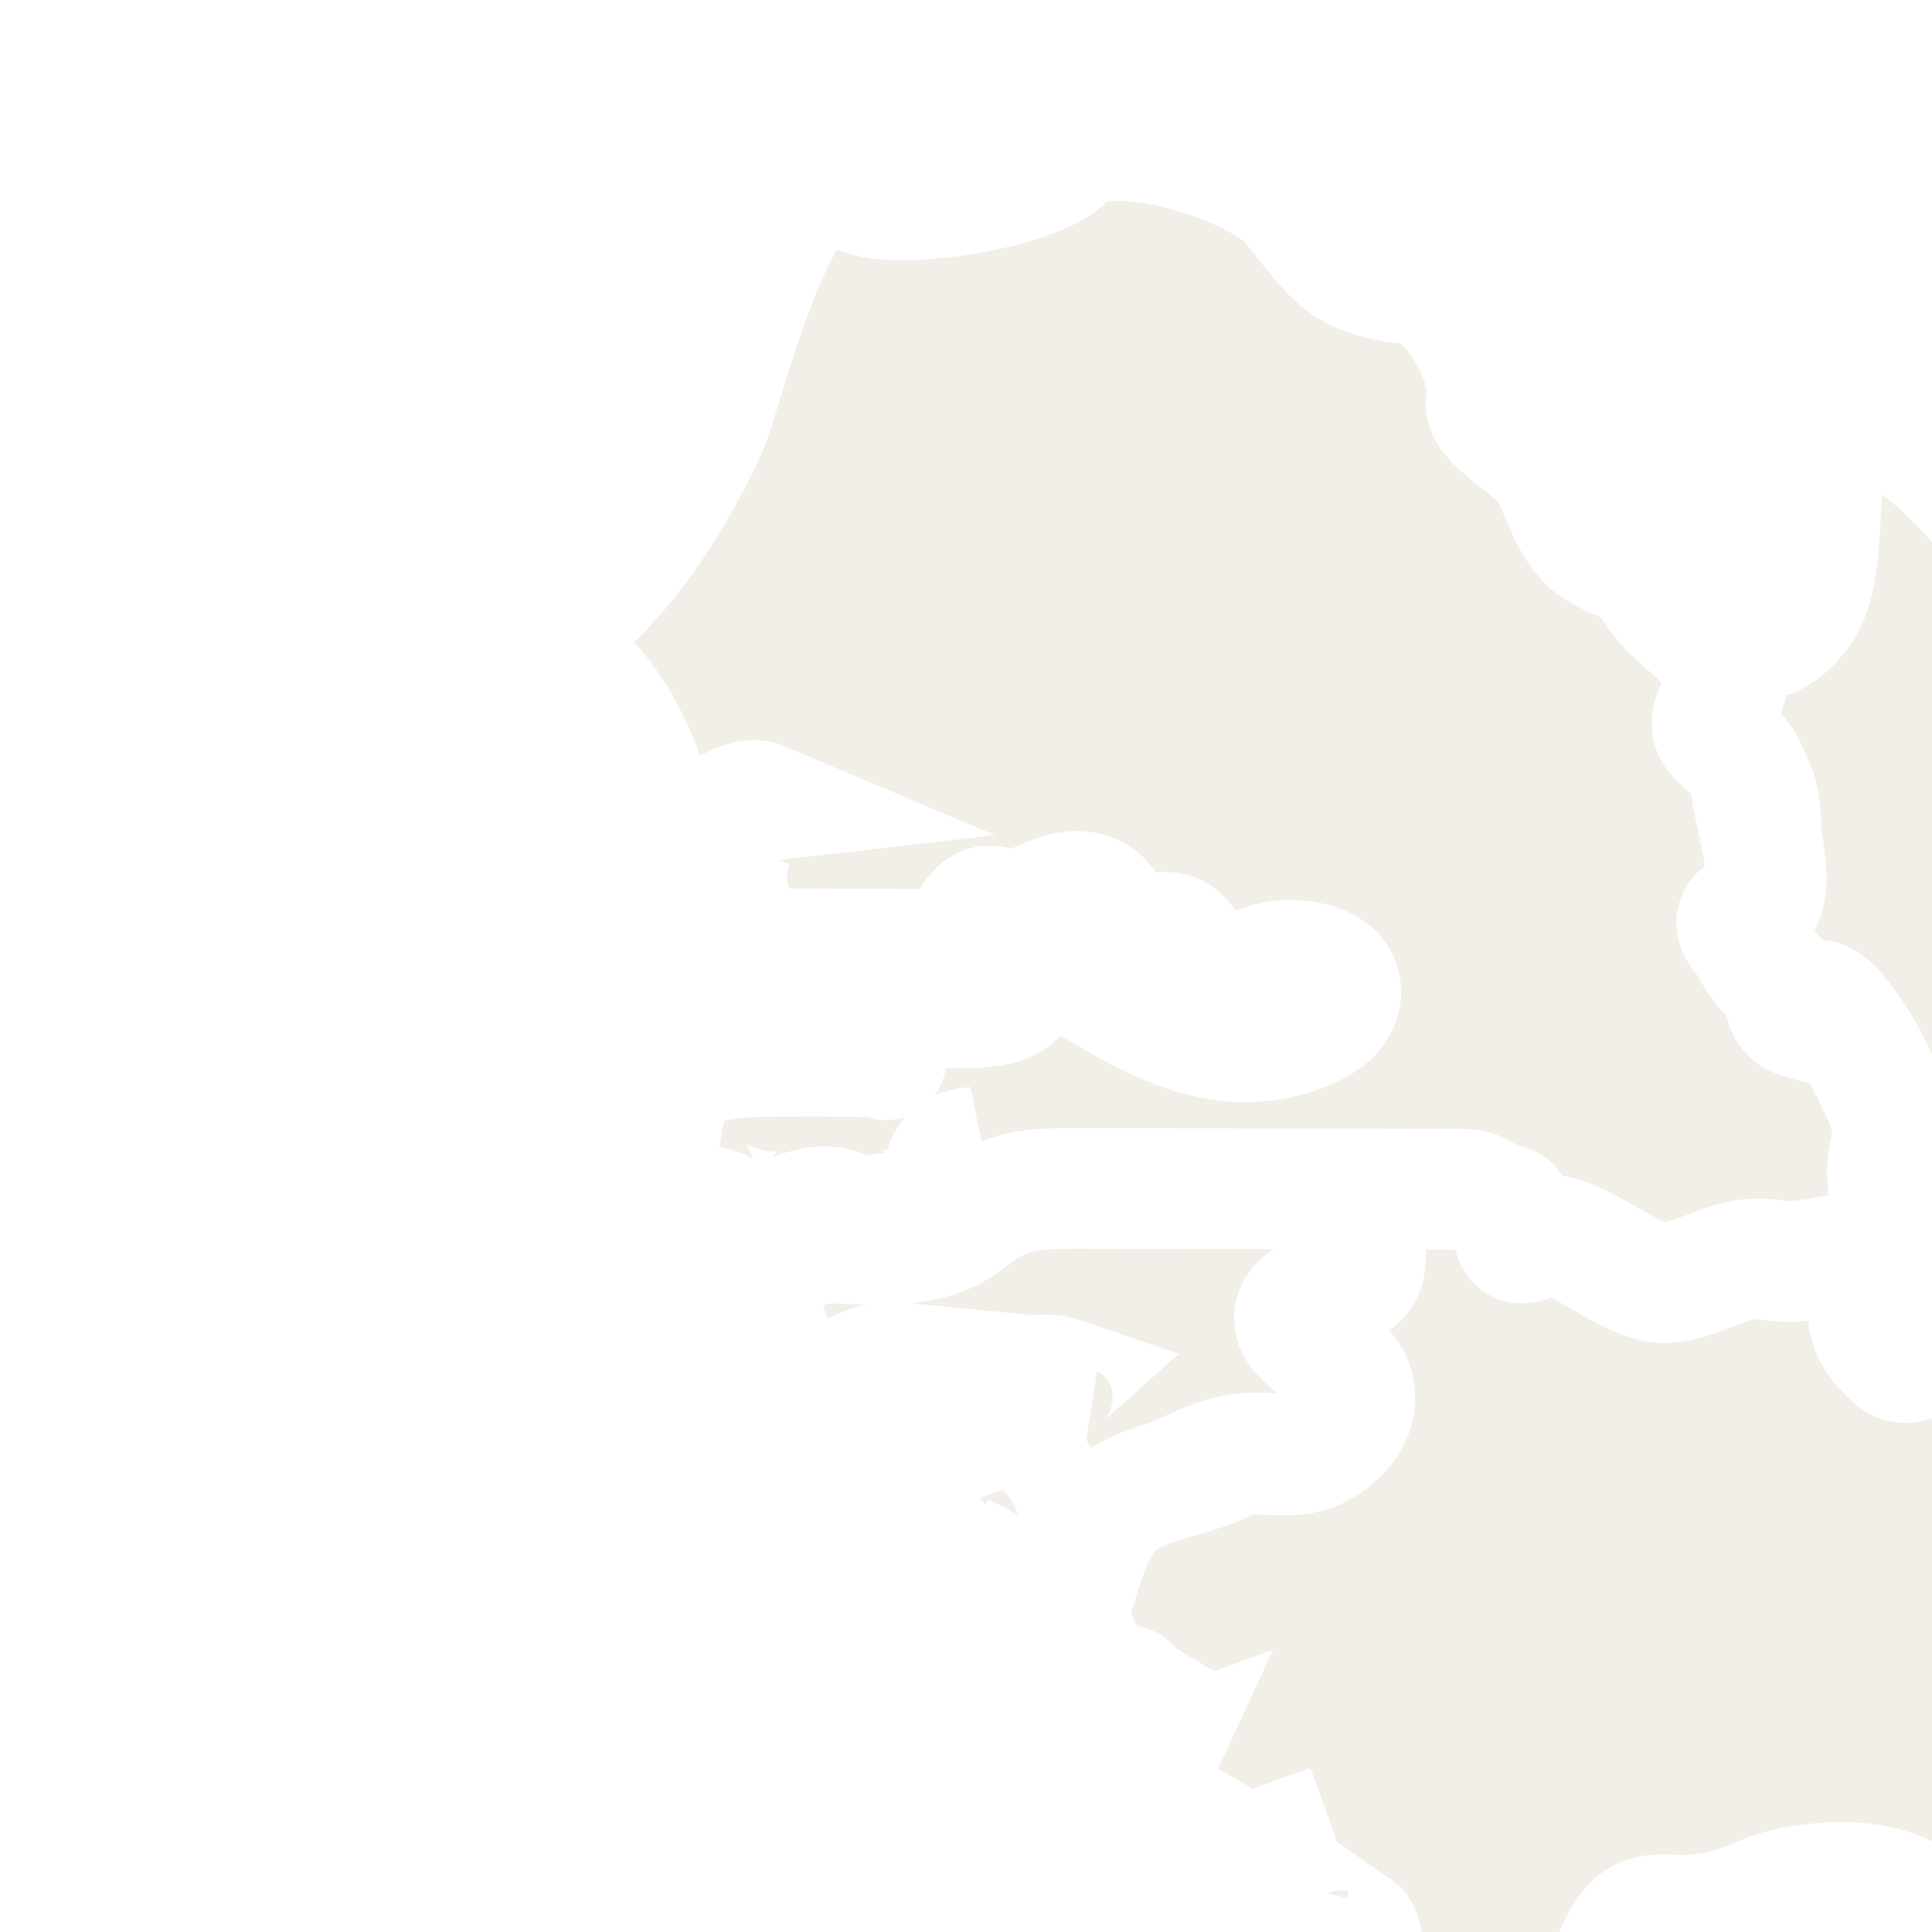
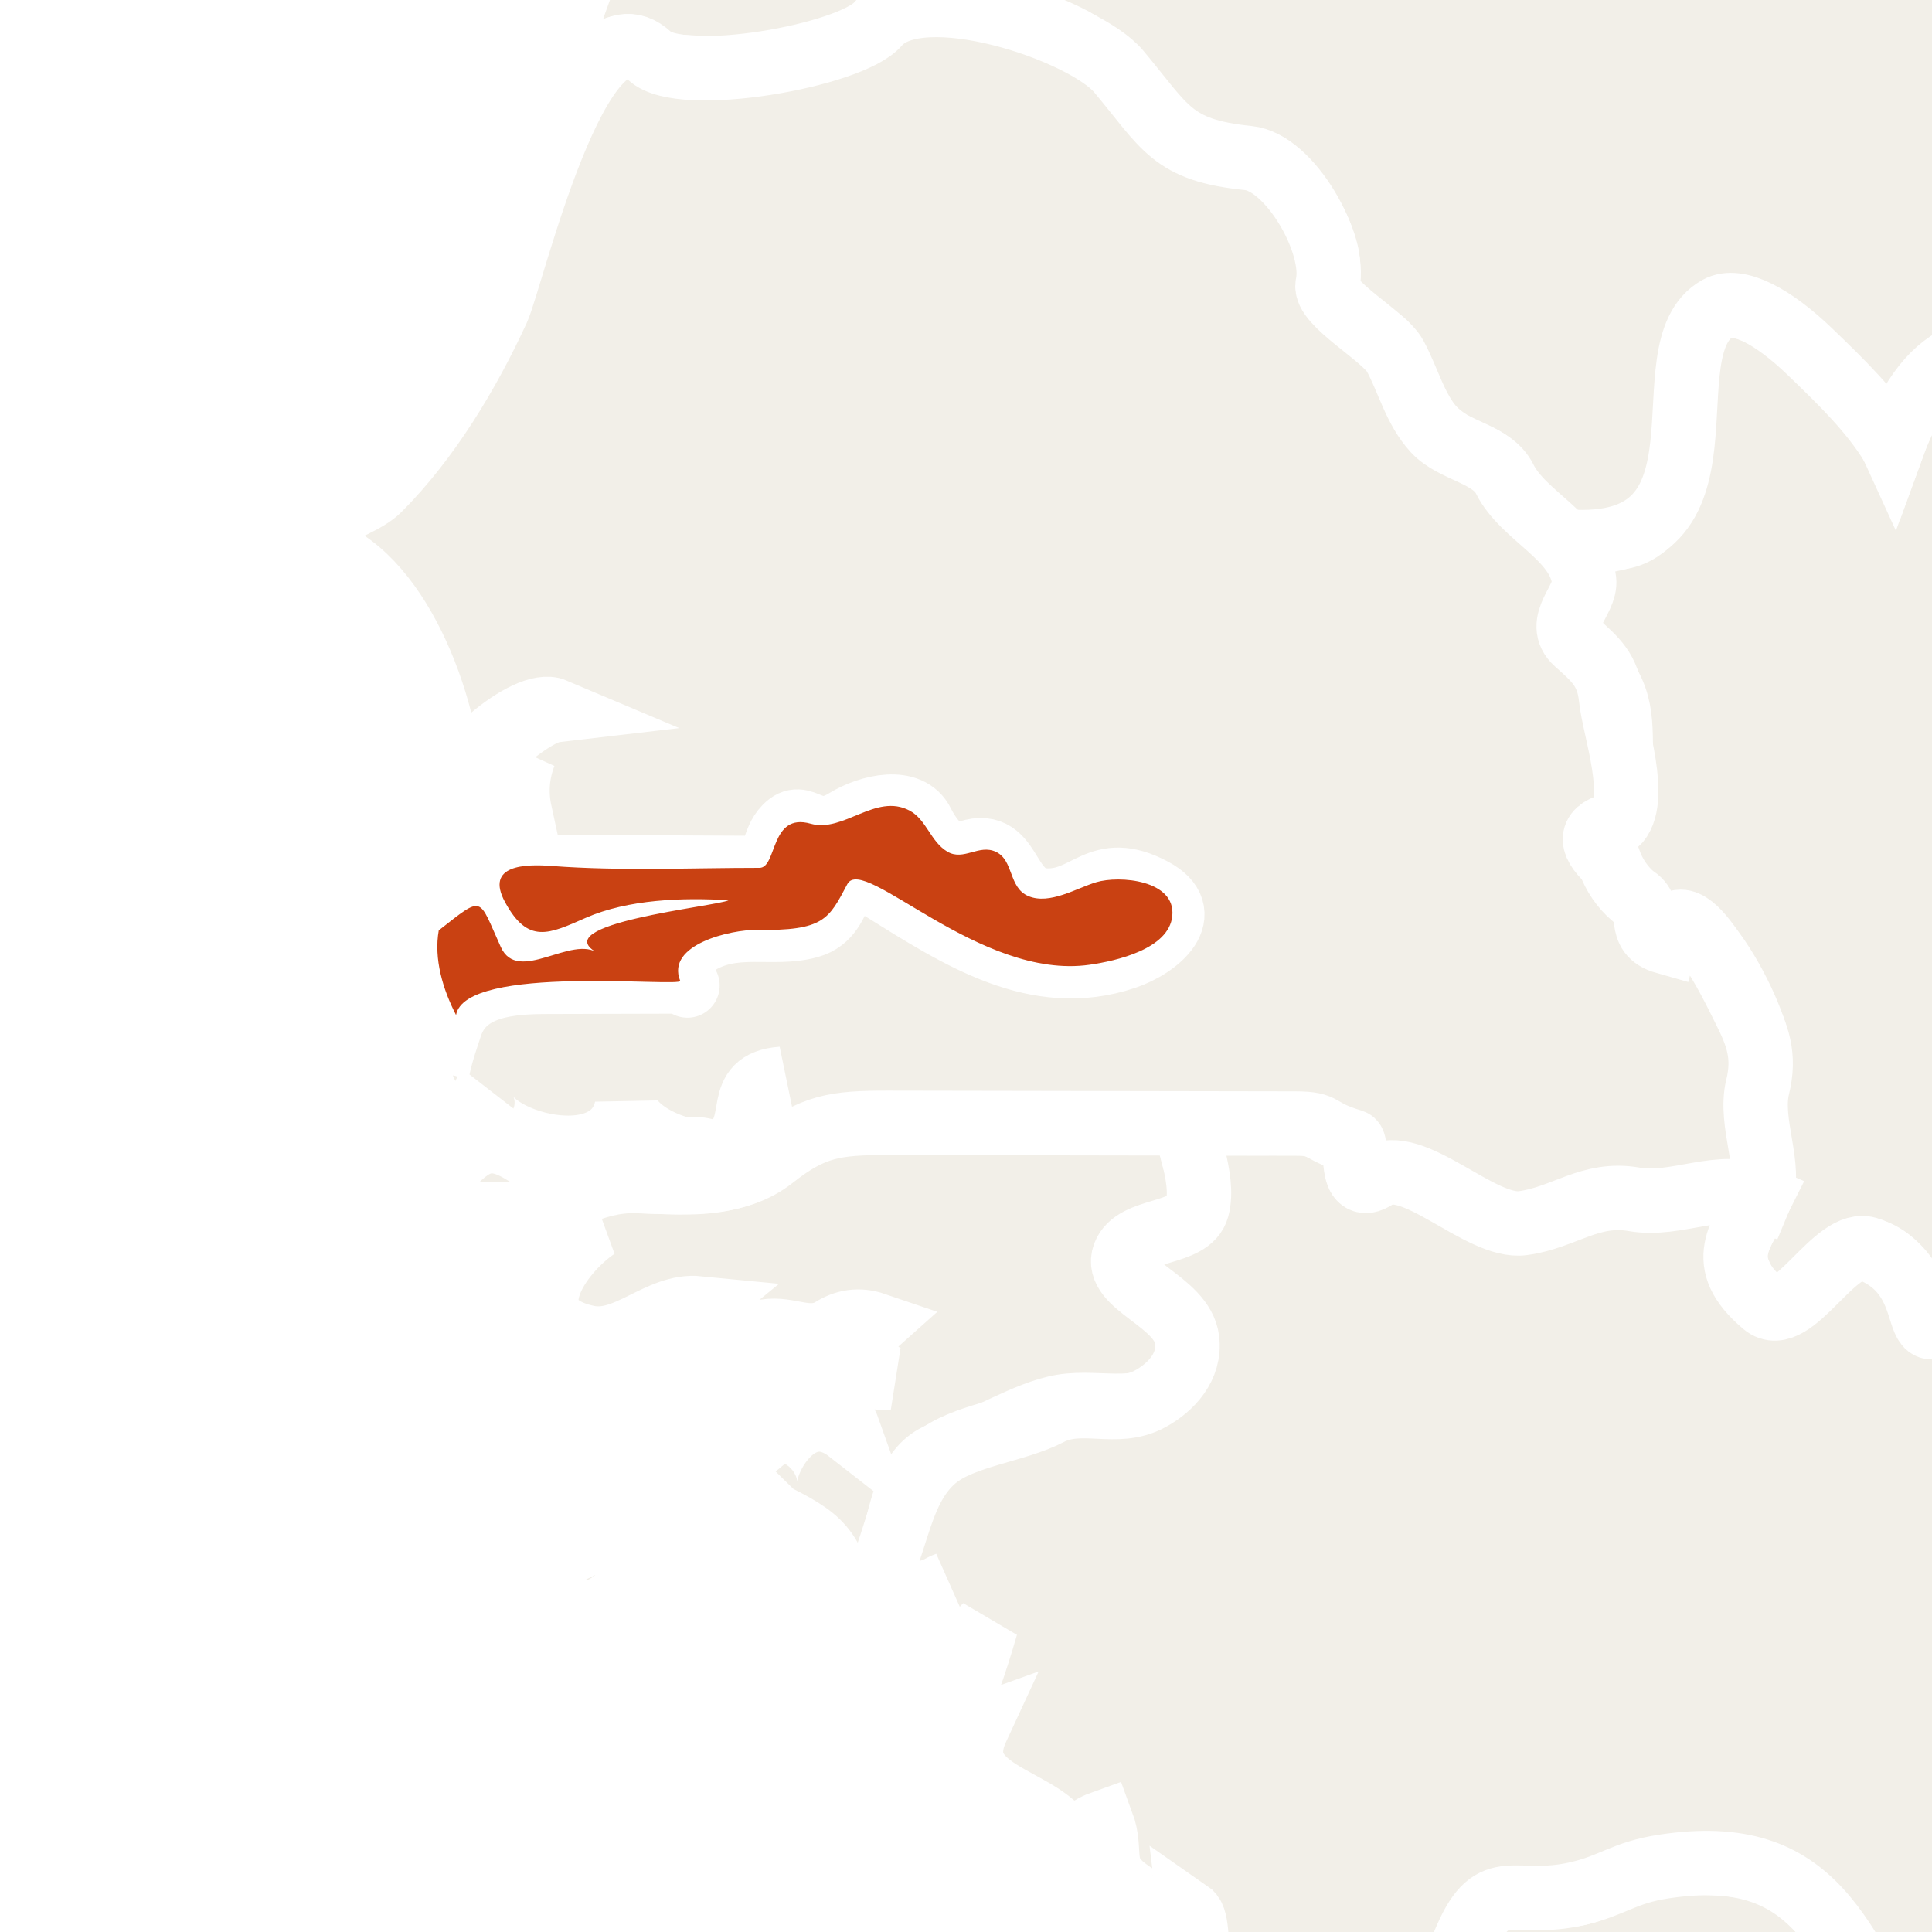
- <svg xmlns="http://www.w3.org/2000/svg" class="world_map zoom4 zoom3 zoom2" height="127" id="svg2985" version="1.1" viewBox="1122 633 64 19" width="127">
+ <svg xmlns="http://www.w3.org/2000/svg" class="world_map zoom4" height="127" id="svg2985" version="1.1" viewBox="1130 615 60 60" width="127">
  <defs id="defs2987" />
  <style id="style_css_sheet" type="text/css">
/*
 * Below are Cascading Style Sheet (CSS) definitions in use in this file,
 * which allow easily changing how countries are displayed.
 *
 */
/* --- Custom styles for Peace Corps --- */
.world_map .world_map-is_selected {
  fill: #C94112 !important;
}
.world_map .landxx {
  fill: #F2EFE8;
  stroke: #ffffff;
  fill-rule: evenodd;
}
.world_map.zoom6 .landxx {
  stroke-width: 0.1px;
}
.world_map.zoom5 .landxx {
  stroke-width: 1px;
}
.world_map.zoom4 .landxx {
  stroke-width: 2px;
}
.world_map.zoom3 .landxx {
  stroke-width: 3px;
}
.world_map.zoom2 .landxx {
  stroke-width: 4px;
}
.world_map.zoom1 .landxx {
  stroke-width: 5px;
}
.world_map .coastxx {
  fill: #F2EFE8;
  stroke: #ffffff;
  stroke-width: 2px;
  fill-rule: evenodd;
}
.world_map .oceanxx {
  opacity: 1;
  color: #ccc;
  fill: #ffffff;
  stroke: #ffffff;
  stroke-width: 0.5;
  stroke-miterlimit: 1;
}

/* --- Original Styles --- *
/*
 * Circles around small countries
 *
 * Change opacity to 1 to display all circles.
 *
 */
.circlexx
{
   opacity:0;
   fill:#e0e0e0;
   stroke:#000000;
   stroke-width:0.5;
}

/*
 * Smaller circles around French DOMs and Chinese SARs
 *
 * Change opacity to 1 to display all subnational circles.
 *
 */
.subxx
{
   opacity:0;
   stroke-width:0.3;
}

/*
 * Circles around small, unrecognized countries
 *
 * Change opacity to 1 to display all circles.
 *
 */
.unxx
{
   opacity:0;
   fill:#e0e0e0;
   stroke:#000000;
   stroke-width:0.3;
}

/*
 * Circles around small countries, but with no permanent residents 
 *
 * Change opacity to 1 to display all circles.
 *
 */
.noxx
{
   opacity:0;
   fill:#e0e0e0;
   stroke:#000000;
   stroke-width:0.5;
}

/*
 * land
 */
.landxx
{
}
/*
 * Styles for coastlines of islands with no borders
 */


/*
 * Styles for nations with limited recognition
 */
.limitxx
{
   fill: #e0e0e0;
   stroke:#ffffff;
   stroke-width:0;
   fill-rule:evenodd;
}

/*
 * Styles for nations with no permanent population.
 */
.antxx
{
   fill: #e0e0e0;
   stroke:#ffffff;
   stroke-width:0;
   fill-rule:evenodd;
}

/*
 * Ocean
 */


/*
 * Additional style rules
 *
 * The following are examples of colouring countries.  You can substitute these with your own styles to colour the countries on the map.
 *
 * Color a few countries:
 *
 * .gb, .au, .nc
 * {
 *    fill:       #ff0000;
 * }
 *
 * Color a few small country circles (and the countries):
 *
 * .ms, .ky
 * {
 *    opacity:    1;
 *    fill:       #ff0000;
 * }
 *
 */

</style>
  <path class="oceanxx" d="M 2079.506,1457.561 615.248,1457.561 C 615.131,1457.561 615.071,1457.551 614.952,1457.522 611.677,1456.651 608.402,1455.782 605.128,1454.91 599.151,1453.322 593.229,1451.523 587.308,1449.738 564.394,1442.832 541.766,1434.699 519.47,1426.012 495.811,1416.793 472.35,1407.095 449.192,1396.682 426.784,1386.606 405.177,1375.054 383.764,1363.036 363.118,1351.45 343.011,1338.83 323.38,1325.6 302.292,1311.388 281.479,1296.851 261.054,1281.701 242.351,1267.828 223.737,1253.631 206.053,1238.469 186.987,1222.122 167.824,1205.771 150.353,1187.691 132.978,1169.711 116.333,1151.061 100.157,1131.998 84.353,1113.374 70.087,1093.472 56.902,1072.925 44.047,1052.892 32.094,1032.136 22.47,1010.343 17.517,999.128 12.409,987.766 8.702,976.061 5.066,964.582 1.6,953.043 -1.593,941.431 -8.01,918.094 -14.055,894.784 -18.234,870.921 -22.491,846.609 -24.894,822.199 -26.943,797.622 -28.947,773.586 -28.829,749.402 -27.225,725.349 -25.648,701.699 -23.363,677.925 -19.274,654.565 -15.018,630.252 -9.384,606.452 -2.841,582.662 3.569,559.353 10.484,536.349 20.266,514.199 30.321,491.43 42.319,469.91 55.503,448.817 68.513,428.004 83.109,408.268 98.687,389.318 113.735,371.012 129.69,353.253 146.152,336.209 163.775,317.963 182.646,301.146 201.896,284.648 220.334,268.845 239.554,253.985 258.96,239.397 278.428,224.761 298.394,210.834 318.556,197.176 339.27,183.145 360.479,169.921 382.151,157.426 403.466,145.137 425.315,133.989 447.605,123.594 469.586,113.344 492.15,104.177 514.746,95.376 537.449,86.533 560.379,78.196 583.635,70.915 589.694,69.018 595.801,67.277 601.909,65.55 604.631,64.78 607.361,64.046 610.095,63.319 611.6,62.919 613.566,61.987 615.134,61.987 L 2079.964,61.987 C 2079.98,61.987 2079.996,61.987 2080.012,61.987 2079.845,61.987 2079.679,61.987 2079.512,61.987 2102.827,68.192 2125.878,75.324 2148.545,83.612 2171.638,92.055 2194.616,100.88 2217.235,110.53 2240.521,120.466 2263.485,130.953 2285.883,142.765 2306.981,153.891 2327.818,165.786 2347.861,178.722 2368.942,192.327 2389.75,206.293 2410.222,220.801 2429.737,234.63 2448.994,248.988 2467.621,263.993 2486.882,279.509 2506.041,295.306 2524.054,312.274 2541.871,329.058 2558.751,346.673 2574.941,365.037 2591.248,383.533 2607.148,402.307 2621.451,422.419 2635.349,441.963 2648.447,462.428 2659.59,483.678 2671.124,505.674 2681.105,528.357 2688.619,552.051 2692.252,563.507 2695.337,575.148 2698.561,586.723 2701.774,598.254 2704.924,609.82 2707.458,621.525 2712.626,645.406 2716.672,669.479 2719.118,693.797 2721.572,718.193 2723.18,742.564 2722.981,767.091 2722.791,790.655 2720.691,814.438 2717.769,837.812 2714.737,862.071 2710.52,886.162 2704.64,909.901 2701.681,921.844 2698.395,933.696 2695.038,945.532 2691.747,957.135 2688.556,968.835 2684.399,980.162 2676.092,1002.804 2666.169,1024.884 2654.134,1045.805 2641.996,1066.907 2628.85,1087.487 2614.238,1106.97 2599.166,1127.067 2582.668,1145.945 2565.895,1164.63 2549.83,1182.527 2532.892,1199.732 2514.865,1215.662 2496.079,1232.265 2476.898,1248.313 2457.156,1263.766 2438.299,1278.528 2418.967,1292.731 2399.319,1306.421 2378.702,1320.787 2357.754,1334.611 2336.476,1347.978 2326.409,1354.302 2316.006,1360.133 2305.642,1365.952 2295.035,1371.909 2284.386,1378.017 2273.445,1383.344 2250.734,1394.399 2227.777,1404.727 2204.389,1414.266 2181.785,1423.487 2159.068,1432.27 2136.023,1440.334 2117.412,1446.847 2098.557,1452.497 2079.506,1457.561" id="ocean" />
+   <path class="landxx civ" d="M 1205.046,703.222 C 1205.474,702.297 1206.586,702.095 1206.975,701.101 1207.232,700.442 1207.432,699.39 1207.476,698.687 1207.557,697.412 1207.05,695.095 1206.126,694.15 1206.717,693.526 1207.533,693.847 1208.136,694.222 1208.266,693.466 1209.479,692.642 1209.001,691.81 1208.614,691.137 1209.248,689.704 1210.156,690.19 1209.468,689.168 1208.267,688.534 1207.957,687.273 1207.373,684.9 1211.807,686.766 1212.526,687.094 1212.009,685.518 1212.203,683.76 1210.156,683.422 1210.529,682.37 1210.534,681.249 1211.886,681.046 1210.762,679.715 1210.55,680.003 1210.946,678.022 1208.503,679.595 1208.607,674.182 1208.926,672.982 1209.234,671.826 1210.054,671.532 1211.074,671.232 1211.626,671.069 1211.665,670.036 1212.096,669.67 1212.731,669.132 1213.479,669.48 1214.186,669.166 1214.034,670.57 1216.872,671.972 1218.006,671.47 1217.241,670.203 1218.541,670.131 1219.467,670.146 1220.704,670.165 1220.267,668.113 1220.305,667.294 1220.792,667.565 1221.298,668.483 1221.965,668.302 1222.605,668.127 1222.732,666.924 1223.405,666.646 1223.956,667.644 1223.172,671.002 1224.611,671.36 1225.912,671.682 1224.865,668.852 1228.802,668.971 1229.184,668.982 1227.967,670.107 1231.118,670.306 1232.601,670.399 1232.907,673.329 1233.108,673.569 1234.149,674.81 1236.082,676.117 1238.015,676.51 1238.033,674.763 1240.606,674.386 1241.835,673.918 1242.959,673.49 1245.864,674.775 1246.585,673.702 1247.791,675.133 1248.278,676.691 1249.895,678.237 1250.078,678.006 1250.248,677.766 1250.405,677.517 1250.879,678.946 1249.772,680.311 1249.977,681.033 1250.32,682.234 1251.029,682.814 1251.191,684.203 1251.325,685.353 1252.037,687.294 1251.614,688.377 1251.137,689.596 1250.523,690.249 1249.927,691.356 1249.133,692.83 1247.784,693.687 1247.828,695.321 1247.885,697.448 1246.835,698.998 1246.402,700.575 1245.944,702.244 1246.158,704.934 1247.185,706.288 1248.197,707.621 1248.666,709.42 1248.278,710.853 1250.839,710.144 1249.339,714.033 1249.756,715.246 1249.241,715.237 1248.737,715.309 1248.246,715.462 1248.394,715.187 1248.561,714.922 1248.746,714.67 1247.542,716.478 1246.548,714.203 1246.296,713.302 1245.645,714.022 1245.4,715.02 1244.286,715.102 1243.565,715.155 1242.643,714.814 1242.126,714.31 1241.728,715.043 1240.815,714.349 1240.466,714.022 1241.093,713.884 1241.791,714.497 1242.266,713.806 1242.059,713.572 1241.82,713.38 1241.546,713.23 1241.844,714.668 1241.255,713.329 1240.256,713.59 1240.463,714.017 1237.887,713.773 1237.261,713.842 1236.941,713.878 1233.743,714.449 1234.001,714.588 1235.605,715.455 1238.749,712.682 1240.036,714.31 1238.042,714.419 1236.134,714.747 1234.181,715.094 1233.741,715.172 1232.828,715.36 1232.547,714.841 1232.149,714.11 1230.219,714.443 1229.527,715.102 1230.661,714.648 1231.289,714.769 1232.407,715.174 1229.955,715.455 1227.342,715.321 1225.031,716.319 1223.035,717.18 1221.243,718.799 1219.012,719.026 1217.876,719.142 1215.45,720.426 1214.615,721.23 1212.738,723.037 1212.409,719.699 1212.701,718.324 1213.048,716.688 1213.614,714.882 1214.067,713.529 1214.669,711.735 1214.155,709.777 1212.735,708.585 1211.873,707.862 1210.621,707.537 1210.762,706.022 1210.924,704.284 1205.622,705.796 1206.696,703.798 1206.061,703.943 1205.487,703.66 1205.046,703.222" id="ci">
+     </path>
+   <g class="landxx coastxx sle" id="sl" transform="translate(-29.9017,-45.0745)">
+     <path d="M 1202.397,738.72 C 1202.327,738.888 1202.257,739.056 1202.187,739.224 1203.163,739.528 1204.117,739.945 1205.137,740.088 1205.314,739.704 1205.446,739.172 1205.012,738.897 1204.271,738.424 1203.213,738.77 1202.397,738.72" id="path2896" />
+     <path class="landxx sle" d="M 1199.448,726.479 C 1200.064,725.914 1200.855,726.408 1201.538,725.975 1202.2,725.556 1202.022,724.412 1202.83,724.175 1204.162,723.784 1205.062,721.21 1205.479,720.048 1206.177,718.107 1208.233,719.536 1209.681,718.567 1210.92,717.737 1214.389,717.673 1215.628,718.589 1216.819,719.469 1217.399,720.972 1218.173,722.191 1218.577,722.827 1219.02,723.477 1219.289,724.186 1219.486,724.705 1218.904,725.336 1219.265,725.707 1219.71,726.165 1220.205,726.059 1220.251,726.831 1220.287,727.435 1220.059,728.483 1220.522,728.969 1221.171,729.652 1218.985,731.863 1219.108,733.032 1219.273,732.67 1220.887,731.82 1221.268,731.592 1222.749,730.702 1222.507,731.922 1222.148,733.038 1221.738,734.313 1219.868,733.965 1219.7,735.814 1219.54,737.587 1219.48,737.502 1218.503,738.536 1217.725,739.359 1216.961,740.178 1215.85,740.987 1214.353,742.077 1213.68,744.848 1213.021,744.647 1212.317,744.434 1206.498,741.303 1205.569,740.52 1207.193,740.981 1205.917,740.214 1205.499,739.945 1206.193,739.461 1207.095,739.458 1207.729,738.865 1206.393,739.031 1204.448,739.236 1205.569,737.281 1204.69,739.296 1203.597,737.031 1202.844,737.135 1202.311,737.209 1201.847,733.674 1201.829,733.248 1200.728,733.504 1199.002,732.589 1199.809,731.16 1200.286,731.536 1200.789,731.872 1201.319,732.168 1200.059,731.535 1201.911,730.457 1202.619,730.512 1202.331,730.033 1202.464,730.156 1202.549,729.576 1201.899,730.883 1201.265,730.212 1200.459,729.72 1200.348,729.979 1200.251,730.242 1200.169,730.512 1199.229,728.926 1200.014,728.317 1201.389,727.992 1200.858,727.29 1199.808,727.352 1199.448,726.479" id="path2902" />
+   </g>
  <path class="landxx mli" d="M 1178.546,631.798 C 1179.897,631.473 1180.5,632.204 1181.599,630.795 1182.526,629.606 1182.11,627.046 1182.563,625.564 1183.591,622.179 1188.293,627.787 1188.776,628.846 1189.674,626.384 1191.169,625.035 1194,626.184 1195.861,626.939 1199.806,626.805 1200.216,624.237 1201.276,626.805 1206.501,625.657 1208.546,625.501 1213.548,625.119 1218.68,625.39 1223.695,625.39 1225.461,625.39 1227.637,625.184 1229.384,625.362 1230.667,625.493 1230.295,623.36 1230.419,622.264 1230.56,621.022 1231.769,618.63 1230.471,617.806 1228.23,616.381 1228.83,615.123 1228.844,613.314 L 1223.615,543.238 1236.863,543.245 C 1250.558,553.508 1263.41,563.727 1276.367,573.906 1277.923,575.031 1280.85,576.159 1280.632,578.503 1280.564,579.236 1280.461,579.89 1281.774,580.417 1282.413,580.673 1283.123,580.852 1283.665,581.214 1284.57,581.818 1284.421,582.904 1285.144,583.627 1285.832,584.315 1286.55,584.409 1287.437,584.563 1288.082,584.674 1287.605,583.97 1288.759,584.544 1289.587,584.955 1289.946,586.051 1290.892,586.349 1292.366,586.815 1294.341,586.939 1295.706,587.746 1296.702,588.335 1296.413,591.103 1295.989,592.067 1295.399,593.408 1294.539,594.68 1296.673,594.985 1298.93,595.309 1301.486,594.107 1303.716,593.83 1303.426,599.973 1304.303,606.498 1303.507,612.582 1303.415,613.282 1303.631,613.758 1303.105,617.088 1302.934,618.176 1303.318,616.788 1301.793,619.989 1301.324,620.972 1301.351,622.161 1300.924,623.175 1300.512,624.152 1299.56,624.45 1298.781,625.052 1297.823,625.791 1298.476,626.765 1297.162,626.541 1296.862,626.49 1294.24,625.79 1294.12,626.244 1293.805,627.432 1285.611,627.03 1284.37,627.129 1281.329,627.371 1281.391,626.998 1279.239,629.351 1278.564,630.09 1277.236,630.352 1276.289,630.143 1275.741,630.043 1274.487,630.031 1273.931,630.045 1272.941,630.026 1273.005,629.265 1273.005,630.504 1272.287,630.233 1271.602,629.889 1270.893,629.592 1269.189,628.878 1268.78,630.075 1268.134,629.598 1267.505,629.134 1266.429,628.525 1265.015,629.785 1263.543,631.098 1261.405,632.193 1260.564,632.757 1259.15,633.703 1258.113,634.449 1256.667,634.813 1255.479,635.112 1256.446,637.629 1254.686,636.858 1253.603,636.384 1252.616,635.726 1251.468,636.521 1250.492,637.198 1249.964,638.442 1249.607,639.511 1249.403,640.122 1249.127,641.103 1248.84,641.682 1248.591,641.51 1246.997,641.122 1246.365,641.017 1246.931,642.027 1246.384,643.52 1246.515,644.618 1245.541,644.584 1244.761,644.425 1245.005,645.626 1243.971,645.523 1240.985,644.011 1241.045,642.745 1239.15,647.286 1237.744,645.145 1238.702,646.763 1239.232,647.659 1239.252,648.337 1239.039,649.109 1238.952,649.424 1236.675,649.025 1237.228,649.979 1238.247,651.737 1237.797,653.63 1235.824,655.297 1234.906,656.073 1233.811,655.758 1232.7,655.96 1231.662,656.148 1231.08,657.275 1229.955,657.219 1231.953,657.721 1230.505,658.763 1231.112,659.115 1232.14,659.713 1231.263,662.359 1230.695,663.304 1230.508,663.616 1229.437,663.747 1229.501,664.047 1229.827,665.561 1230.024,667.432 1228.98,668.795 1228.562,669.342 1227.339,669.322 1226.748,669.486 1225.511,669.83 1226.152,671.473 1224.589,671.33 1222.857,671.171 1223.994,667.718 1223.405,666.65 1222.732,666.928 1222.605,668.131 1221.965,668.306 1221.298,668.488 1220.792,667.569 1220.305,667.298 1220.266,668.116 1220.704,670.168 1219.467,670.15 1218.541,670.135 1217.24,670.207 1218.006,671.474 1216.872,671.976 1214.033,670.575 1214.186,669.17 1213.603,669.429 1212.66,669.13 1212.216,669.664 1211.52,670.502 1211.611,671.5 1210.226,671.618 1211.248,669.715 1207.873,669.434 1207.865,667.815 1207.865,666.78 1208.125,665.572 1207.882,664.565 1207.535,663.129 1205.629,664.808 1204.966,664.777 1205.219,663.855 1205.952,661.42 1207.346,661.897 1207.85,660.508 1204.992,659.995 1204.826,658.657 1203.918,659.173 1204,658.152 1204.083,657.571 1204.269,656.259 1203.742,655.754 1203.187,654.655 1202.75,653.789 1203.3,652.562 1202.283,652.055 1201.887,651.857 1200.505,651.091 1200.095,651.477 1199.644,651.901 1201.097,652.968 1200.12,653.429 1199.013,653.951 1198.141,654.837 1197.023,655.395 1196.248,655.782 1195.38,654.667 1194.746,654.408 1193.376,653.849 1192.32,653.949 1191.349,655.106 1188.908,658.016 1190.247,654.55 1188.127,653.833 1186.75,653.368 1185.295,657.771 1183.945,654.374 1183.513,653.288 1185.308,652.294 1184.439,651.068 1183.939,650.362 1184.331,648.679 1184.602,647.94 1184.921,647.068 1182.266,642.099 1181.717,644.257 1181.093,644.08 1180.1,642.147 1179.825,641.56 1179.578,641.032 1180.376,639.974 1180.346,638.929 1180.302,637.359 1180.481,636.691 1179.37,635.456 1178.984,635.027 1178.58,634.515 1178.837,633.897 1179.275,632.838 1178.97,632.839 1178.546,631.798" id="ml">
    </path>
  <g class="landxx coastxx gnb" id="gw" transform="translate(-29.9017,-45.0745)">
+     <path d="M 1176.908,705.312 C 1176.885,705.121 1176.861,704.928 1176.838,704.737 1176.568,704.891 1176.328,705.083 1176.118,705.312 1176.381,705.312 1176.645,705.312 1176.908,705.312" id="path3430" />
+     <path d="M 1177.348,702.216 C 1178.008,701.888 1177.911,701.648 1177.058,701.496 1177.154,701.736 1177.251,701.976 1177.348,702.216" id="path3432" />
+     <path d="M 1177.998,709.272 C 1178.262,709.065 1178.549,708.897 1178.858,708.767 1178.281,707.552 1176.819,708.361 1177.998,709.272" id="path3434" />
+     <path d="M 1179.218,701.784 C 1178.855,701.807 1178.495,701.855 1178.138,701.928 1178.204,702.982 1179.518,702.813 1179.218,701.784" id="path3436" />
+     <path d="M 1179.147,704.952 C 1179.05,705.192 1178.954,705.431 1178.857,705.672 1179.46,705.976 1179.841,705.623 1179.937,705.025 1179.673,705.011 1179.41,704.986 1179.147,704.952" id="path3438" />
+     <path d="M 1181.018,708.048 C 1181.417,707.728 1181.681,707.32 1181.808,706.824 1181.285,707.025 1180.935,707.466 1181.018,708.048" id="path3440" />
+     <path d="M 1184.547,708.192 C 1184.762,707.497 1184.522,707.305 1183.827,707.616 1184.067,707.809 1184.308,708 1184.547,708.192" id="path3442" />
    <path class="landxx gnb" d="M 1174.038,698.04 C 1174.735,697.556 1175.646,697.923 1176.395,697.586 1177.199,697.225 1177.946,696.768 1178.858,696.744 1180.786,696.692 1182.536,697.202 1184.148,695.808 1185.566,694.58 1187.351,694.944 1189.063,694.944 1191.662,694.944 1194.26,694.944 1196.859,694.944 1196.639,695.954 1197.761,697.126 1196.859,698.012 1196.37,698.493 1195.03,698.383 1194.836,699.119 1194.561,700.163 1198.281,700.974 1196.434,703.056 1195.482,704.128 1194.084,703.553 1192.886,703.756 1191.761,703.946 1190.419,704.837 1189.263,705.184 1187.275,705.78 1188.228,709.26 1186.197,709.992 1185.71,708.117 1185.446,707.871 1183.757,707.04 1183.908,706.766 1184.074,706.502 1184.257,706.248 1182.809,707.331 1184.188,702.897 1186.267,704.519 1185.766,703.108 1184.493,704.049 1183.757,704.664 1183.049,703.401 1182.924,702.551 1184.477,702 1185.8,701.531 1186.269,702.949 1187.497,702.864 1186.838,702.599 1186.45,701.758 1187.067,701.208 1186.586,701.044 1186.131,701.106 1185.702,701.392 1184.996,701.777 1184.407,701.303 1183.677,701.424 1182.968,701.542 1182.515,702.083 1181.987,702.504 1181.302,703.05 1180.377,702.965 1179.577,703.152 1179.627,701.845 1180.722,701.424 1181.597,700.704 1180.354,700.582 1179.369,701.876 1178.137,701.608 1175.736,701.086 1177.277,698.958 1178.428,698.183 1177.968,698.232 1177.511,698.304 1177.058,698.399 1176.819,698.688 1176.556,698.952 1176.268,699.192 1175.377,699.229 1174.881,698.177 1174.036,698.04" id="path3444" />
  </g>
+   <g class="landxx coastxx mrt" id="mr" transform="translate(-29.9017,-45.0745)">
+     <path class="landxx mrt" d="M 1174.038,624.96 C 1173.834,623.583 1173.952,622.632 1174.502,621.307 1174.656,620.936 1175.168,620.042 1176.136,619.992 L 1204.02,619.96 C 1205.438,619.213 1204.464,613.051 1204.369,610.679 1204.196,608.295 1203.955,606.742 1205.866,604.933 1207.467,603.419 1207.414,603.805 1212.499,601.726 L 1213.616,579.893 1238.495,579.602 1238.829,568.531 C 1248.301,574.904 1257.597,581.468 1266.734,588.313 1262.34,588.313 1257.911,588.313 1253.518,588.313 L 1258.941,661.224 C 1259.388,662.416 1260.616,662.93 1260.725,663.209 1261.451,665.064 1260.495,665.624 1260.427,667.053 1260.347,668.728 1260.181,670.236 1259.693,670.416 L 1243.806,670.435 C 1234.781,670.747 1230.916,671.983 1230.118,669.314 1229.733,671.73 1226.154,672.125 1224.389,671.424 1221.601,670.317 1219.822,670.784 1218.679,673.922 1218.03,672.851 1217.086,671.937 1216.118,671.004 1214.972,669.898 1213.866,669.306 1213.257,669.643 1210.968,670.912 1214.163,677.294 1208.541,676.891 1208.57,676.993 1207.025,675.798 1206.616,675.015 1206.11,674.048 1205.526,674.356 1204.556,673.528 1203.505,672.631 1203.579,671.167 1202.717,670.594 1200.408,669.059 1201.323,669.04 1201.109,668 1200.845,666.718 1199.541,665.086 1198.888,665.077 1195.492,665.028 1195.248,662.272 1193.046,661.211 1191.935,660.675 1190.966,660.393 1189.468,660.344 1187.136,660.267 1186.333,662.547 1180.979,662.147 1179.85,662.063 1180.001,661.309 1179.04,661.582 1178.106,661.924 1177.009,664.928 1176.637,665.715 1176.637,660.513 1180.061,656.27 1180.555,651.171 1180.852,648.101 1180.428,645.505 1180.043,642.499 1179.904,641.415 1179.939,640.226 1179.25,639.307 1178.649,638.505 1177.601,637.935 1177.49,636.843 1178.292,637.093 1179.175,636.498 1179.08,635.619 1178.538,635.764 1178.105,636.171 1177.92,636.699 1178.117,635.655 1178.959,634.922 1179.417,634.005 1179.713,633.412 1179.284,632.464 1179.631,632.067 1181.196,630.275 1178.8,627.097 1178.21,625.323 1177.966,625.751 1177.799,626.207 1177.71,626.691 1176.122,625.489 1176.501,623.003 1174.9,621.795 1174.645,622.857 1174.261,623.887 1174.038,624.96" id="path3882" />
+   </g>
  <g class="landxx coastxx gin" id="gn" transform="translate(-29.9017,-45.0745)">
+     <path d="M 1186.638,709.848 C 1186.206,710.396 1186.247,711.298 1187.068,711.432 1186.848,710.849 1186.968,710.345 1187.428,709.92 1187.165,709.896 1186.901,709.872 1186.638,709.848" id="path5380" />
    <path class="landxx gin" d="M 1186.778,709.704 C 1187.775,708.462 1187.676,706.427 1188.939,705.368 1189.795,704.651 1191.454,704.505 1192.477,703.971 1193.497,703.438 1194.553,704.084 1195.599,703.528 1196.287,703.162 1196.869,702.504 1196.77,701.687 1196.623,700.47 1194.468,699.987 1194.82,699.044 1195.135,698.198 1196.85,698.448 1197.081,697.594 1197.34,696.636 1196.618,695.259 1196.879,694.962 L 1200.495,694.952 C 1201.016,695.087 1201.602,695.485 1201.98,695.514 1202.262,695.599 1201.625,697.232 1202.73,696.561 1203.488,696.101 1205.058,697.158 1205.476,697.49 1205.534,697.536 1207.149,698.03 1207.108,698.034 1208.161,697.933 1208.908,697.131 1210.051,697.255 1211.715,697.437 1213.367,696.717 1214.569,697.248 1213.988,698.411 1213.125,699.27 1214.689,700.585 1215.577,701.332 1216.905,698.479 1217.94,698.873 1220.437,699.822 1218.823,702.816 1221.014,700.323 1223.822,697.128 1225.535,700.787 1226.599,700.518 1227.234,700.358 1227.65,699.758 1228.228,699.275 1228.7,698.881 1229.853,698.77 1230.077,698.394 1230.51,697.668 1228.745,695.952 1231.19,696.581 1231.713,696.716 1232.974,697.314 1232.875,698.299 1232.842,698.626 1233.29,700.299 1233.521,700.517 1234.684,701.616 1233.298,704.502 1234.73,703.728 1234.915,705.165 1237.58,705.232 1237.299,706.943 1236.663,706.973 1236.407,706.932 1235.999,707.426 1235.435,708.109 1235.102,709.008 1234.871,709.848 1235.616,709.726 1236.049,709.112 1236.904,709.019 1238.292,708.87 1237.876,710.648 1237.844,711.636 1237.82,712.363 1237.498,713.555 1238.839,714.301 1239.092,714.441 1240.212,715.176 1240.386,715.834 1240.62,716.719 1239.773,717.145 1239.09,717.651 1238.649,717.978 1238.644,719.471 1238.65,720.149 1238.662,721.408 1239.102,724.214 1240.852,723.096 1240.456,725.077 1240.668,724.789 1241.792,726.12 1240.44,726.323 1240.435,727.444 1240.062,728.496 1242.109,728.833 1241.916,730.592 1242.432,732.168 1241.376,731.803 1238.287,730.594 1237.902,731.622 1237.398,732.969 1239.421,734.31 1240.062,735.264 1239.295,734.871 1238.755,736.335 1238.766,736.387 1238.932,737.185 1239.207,736.924 1239.052,737.416 1238.895,737.915 1238.021,739.19 1238.033,739.296 1237.821,739.112 1236.727,738.579 1236.126,739.108 1235.805,739.391 1236.208,738.545 1235.242,738.064 1234.303,737.732 1233.996,739.736 1233.766,740.195 1233.1,741.525 1232.606,741.802 1231.132,742.392 1231.05,740.713 1229.678,740.446 1228.322,740.953 1228.697,739.854 1228.933,738.725 1228.972,737.558 1228.987,737.113 1228.838,734.681 1228.702,734.907 1228.611,735.075 1228.43,735.517 1228.411,734.065 1228.411,733.842 1227.888,733.04 1228.37,732.409 1226.057,729.758 1225.89,731.184 1225.523,730.996 1224.744,731.62 1224.498,731.221 1223.426,731.111 1222.687,731.036 1221.889,731.222 1221.272,731.592 1220.892,731.821 1219.277,732.67 1219.112,733.032 1218.955,731.58 1220.942,729.704 1220.619,729.266 1219.353,727.549 1221.292,727.029 1219.317,725.764 1218.723,725.384 1219.525,724.732 1219.232,724.194 1217.128,720.326 1216.328,717.326 1211.592,718.039 1210.316,718.231 1210.005,718.63 1208.882,718.886 1206.906,719.337 1206.289,718.325 1205.443,720.259 1204.765,721.808 1204.211,723.603 1203.235,724.04 1202.354,724.435 1202.292,724.756 1201.885,725.629 1201.402,726.666 1200.164,725.828 1199.453,726.48 1199.37,725.809 1199.802,725.321 1200.463,725.256 1200.317,724.978 1200.124,724.738 1199.883,724.536 1199.705,724.768 1199.538,725.008 1199.383,725.256 1199.321,724.777 1199.298,724.298 1199.313,723.816 1199.05,723.84 1198.786,723.864 1198.523,723.888 1198.749,722.997 1197.45,722.828 1198.013,721.945 1196.691,723.278 1197.337,719.828 1196.863,719.497 1196.933,720.075 1196.61,720.286 1196.073,720.144 1196.303,719.636 1196.47,719.108 1196.573,718.56 1196.263,719.62 1195.565,719.252 1194.913,718.777 1193.986,718.101 1194.469,717.622 1194.123,716.689 1193.63,716.866 1193.297,717.202 1193.123,717.697 1193.013,715.883 1189.177,716.037 1190.243,713.737 1189.916,713.855 1189.579,713.927 1189.233,713.953 1189.802,712.896 1190.191,711.718 1190.523,710.568 1190.087,711.005 1189.753,711.508 1189.523,712.081 1189.404,710.91 1188.939,711.511 1188.583,712.081 1188.414,711.291 1188.302,709.618 1189.303,709.273 1188.499,709.717 1187.66,709.695 1186.779,709.703" id="path5400" />
  </g>
  <path class="landxx sen" d="M 1140.026,632.086 C 1139.586,632.075 1139.203,632.219 1138.876,632.518 1138.749,631.291 1141.045,630.906 1141.755,630.199 1143.302,628.656 1144.543,626.583 1145.449,624.612 1145.883,623.668 1147.974,614.672 1150.174,616.737 1151.163,617.666 1156.421,616.731 1157.263,615.75 1158.563,614.234 1163.669,615.935 1164.746,617.222 1166.201,618.96 1166.383,619.665 1168.767,619.908 1170.064,620.04 1171.505,622.577 1171.231,623.832 1171.104,624.413 1172.992,625.437 1173.325,626.051 1173.741,626.818 1173.945,627.71 1174.548,628.366 1175.139,629.009 1176.34,629.087 1176.731,629.878 1177.302,631.034 1179.037,631.675 1179.196,633.024 1179.268,633.628 1178.269,634.336 1178.962,634.955 1179.537,635.469 1179.945,635.804 1180.033,636.687 1180.127,637.621 1180.943,639.882 1180.183,640.588 1179.393,640.76 1179.322,641.144 1179.972,641.741 1180.131,642.181 1180.384,642.551 1180.731,642.849 1181.417,643.235 1180.751,643.983 1181.716,644.256 1182.237,642.212 1183.88,645.762 1184.165,646.323 1184.59,647.16 1184.822,647.791 1184.584,648.762 1184.315,649.862 1185.045,651.275 1184.666,652.175 1183.422,651.64 1182.069,652.477 1180.752,652.247 1179.381,652.008 1178.59,652.809 1177.294,652.986 1175.97,653.166 1173.843,650.814 1172.733,651.551 1171.866,652.127 1172.184,650.502 1171.996,650.447 1170.825,650.1 1171.222,649.895 1170.232,649.893 L 1157.589,649.871 C 1155.935,649.868 1155.242,649.967 1153.995,650.952 1152.902,651.815 1151.402,651.735 1149.776,651.678 1148.368,651.628 1147.385,652.468 1146.07,652.679 1145.412,652.785 1144.715,652.565 1144.135,652.968 1144.002,652.642 1143.311,651.934 1143.672,651.538 1144.579,650.542 1145.096,650.049 1146.295,650.81 1147.2,651.385 1148.325,650.493 1149.287,650.474 1149.991,650.46 1150.34,651.002 1151.058,650.774 1151.615,650.597 1151.877,650.715 1152.394,650.883 1153.313,651.182 1153.247,648.865 1154.285,648.504 1152.742,648.615 1153.637,649.923 1152.695,650.592 1151.885,651.168 1149.719,650.4 1149.455,649.44 1148.893,651.857 1144.071,650.098 1145.135,648.864 1144.683,649.513 1144.715,650.598 1143.775,650.808 1143.613,650.215 1143.775,649.736 1144.275,649.369 1142.99,649.652 1143.704,647.721 1143.986,646.86 1144.409,645.571 1145.869,645.493 1147.022,645.49 L 1151.14,645.479 C 1151.899,645.902 1150.264,645.208 1151.605,644.326 1152.776,643.555 1153.988,644.082 1155.139,643.756 1156.418,643.393 1155.737,641.571 1157.432,642.627 1159.804,644.104 1162.181,645.647 1164.926,644.734 1165.976,644.384 1167.149,643.36 1165.804,642.642 1164.123,641.745 1163.782,643.028 1162.466,642.966 1161.13,642.903 1161.477,640.907 1159.941,641.52 1159.36,641.752 1158.828,640.946 1158.639,640.558 1158.249,639.756 1157.005,640.035 1156.257,640.495 1155.191,641.151 1154.957,640.118 1154.397,640.7 1153.987,641.125 1154.133,641.666 1153.611,641.957 L 1146.11,641.919 C 1146.415,641.301 1145.818,640.883 1145.065,640.803 1145.188,640.206 1145.574,639.965 1146.145,640.227 1146.012,639.613 1146.059,639.013 1146.285,638.427 1145.849,639.252 1145.315,639.868 1144.345,640.011 1144.085,639.21 1146.416,637.154 1147.225,637.059 1146.344,636.686 1143.979,638.818 1143.985,639.651 1143.986,637.285 1142.538,633 1140.026,632.086" id="sn">
    </path>
-   <g id="gm">
-     <path class="world_map-is_selected landxx gmb" d="M 1143.626,643.894 C 1145.042,642.785 1144.843,642.847 1145.552,644.409 1146.089,645.592 1147.76,644.002 1148.595,644.615 1146.803,643.69 1152.294,643.146 1152.625,642.959 1151.208,642.871 1149.506,642.927 1148.188,643.506 1147.054,644.004 1146.4,644.334 1145.686,643.02 1145.05,641.849 1146.327,641.832 1147.139,641.894 1149.276,642.055 1151.445,641.952 1153.587,641.952 1154.14,641.952 1153.907,640.221 1155.176,640.581 1156.197,640.871 1157.193,639.62 1158.243,640.171 1158.774,640.45 1158.896,641.137 1159.421,641.449 1159.928,641.75 1160.402,641.204 1160.93,641.455 1161.489,641.721 1161.315,642.566 1161.936,642.829 1162.595,643.108 1163.431,642.583 1164.042,642.399 1164.768,642.181 1166.52,642.329 1166.406,643.449 1166.302,644.478 1164.651,644.844 1163.84,644.961 1160.429,645.453 1156.814,641.518 1156.315,642.457 1155.737,643.546 1155.6,643.912 1153.483,643.88 1152.734,643.869 1150.668,644.32 1151.123,645.458 1151.212,645.68 1144.443,644.918 1144.163,646.523 1143.754,645.727 1143.468,644.778 1143.626,643.894" id="gm-" />
+   <path class="landxx lbr" d="M 1183.086,699.622 C 1184.125,699.239 1184.161,697.593 1184.901,696.841 1186.257,695.463 1187.897,694.283 1189.186,692.835 1190.031,691.886 1189.438,690.619 1190.099,689.778 1191.078,688.534 1191.697,689.241 1192.35,687.401 1192.614,686.659 1192.351,686.549 1192.527,686.39 1191.162,685.936 1193.9,685.961 1194.59,686.201 1195.263,686.434 1195.653,685.655 1196.3,685.693 1197.191,685.746 1197.86,686.802 1198.486,687.31 1198.065,687.848 1198.285,688.373 1198.505,688.924 1198.667,689.33 1198.403,690.278 1198.856,689.831 1199.339,691.945 1199.11,693.843 1198.416,695.879 1199.772,695.372 1201.144,695.64 1201.226,697.318 1202.857,696.665 1203.536,696.18 1204.062,694.491 1204.217,693.993 1204.358,693.021 1205.022,692.923 1205.755,692.814 1206.414,694.387 1206.673,694.954 1207.608,697 1207.608,698.101 1207.271,700.296 1207.122,701.269 1206.507,702.107 1206.071,702.23 1205.489,702.435 1205.152,703.047 1205.06,703.129 1205.127,703.366 1205.533,703.772 1206.696,703.799 1206.119,705.907 1210.354,704.19 1210.786,705.759 1210.94,706.318 1210.649,707.091 1211.811,707.856 1212.729,708.459 1213.636,709.231 1213.974,710.188 1214.761,712.409 1213.987,713.672 1213.67,714.826 1212.962,717.401 1212.012,719.19 1213.183,721.619 1211.993,721.843 1211.055,721.357 1210.094,720.809 1208.827,720.087 1207.286,719.986 1206.133,719.038 1204.034,717.315 1201.304,716.53 1199.358,714.598 1197.186,712.44 1195.457,709.867 1193.245,707.752 1192.55,707.087 1187.421,705.311 1188.628,704.158 1187.695,704.252 1186.545,702.813 1185.748,702.43 1184.151,701.662 1184.29,700.771 1183.086,699.622" id="lr">
+     </path>
+   <g id="gm" class="world_map-is_selected">
+     <path class="gmb world_map-is_selected" d="M 1143.626,643.894 C 1145.042,642.785 1144.843,642.847 1145.552,644.409 1146.089,645.592 1147.76,644.002 1148.595,644.615 1146.803,643.69 1152.294,643.146 1152.625,642.959 1151.208,642.871 1149.506,642.927 1148.188,643.506 1147.054,644.004 1146.4,644.334 1145.686,643.02 1145.05,641.849 1146.327,641.832 1147.139,641.894 1149.276,642.055 1151.445,641.952 1153.587,641.952 1154.14,641.952 1153.907,640.221 1155.176,640.581 1156.197,640.871 1157.193,639.62 1158.243,640.171 1158.774,640.45 1158.896,641.137 1159.421,641.449 1159.928,641.75 1160.402,641.204 1160.93,641.455 1161.489,641.721 1161.315,642.566 1161.936,642.829 1162.595,643.108 1163.431,642.583 1164.042,642.399 1164.768,642.181 1166.52,642.329 1166.406,643.449 1166.302,644.478 1164.651,644.844 1163.84,644.961 1160.429,645.453 1156.814,641.518 1156.315,642.457 1155.737,643.546 1155.6,643.912 1153.483,643.88 1152.734,643.869 1150.668,644.32 1151.123,645.458 1151.212,645.68 1144.443,644.918 1144.163,646.523 1143.754,645.727 1143.468,644.778 1143.626,643.894" id="gm-" />
  </g>
</svg>
